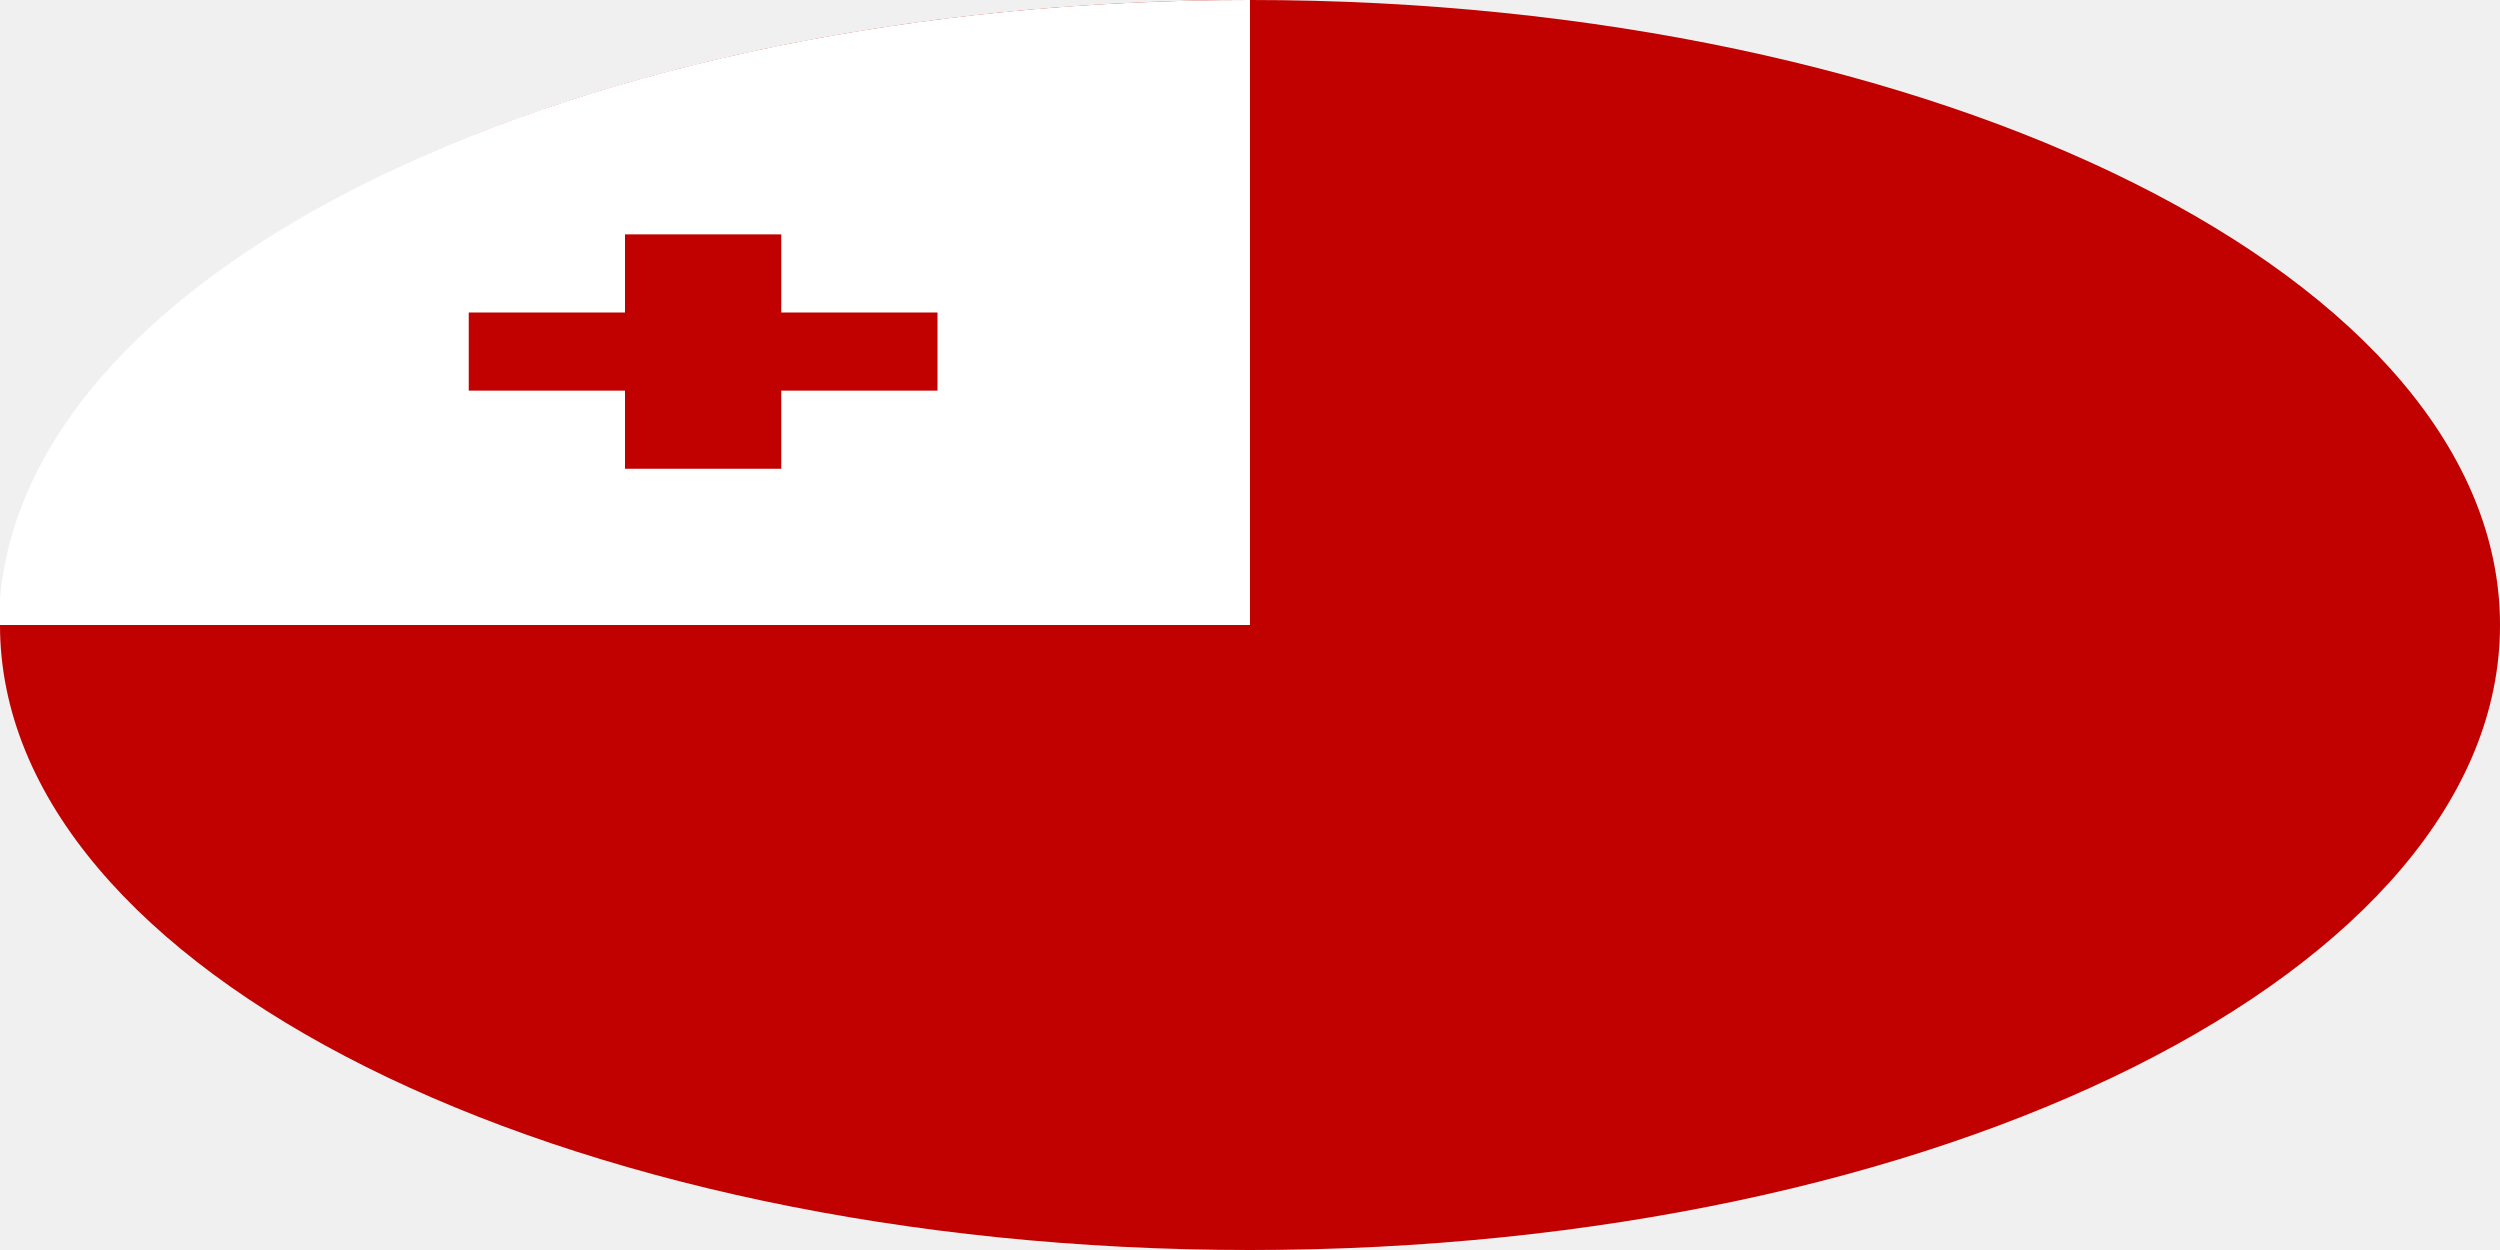
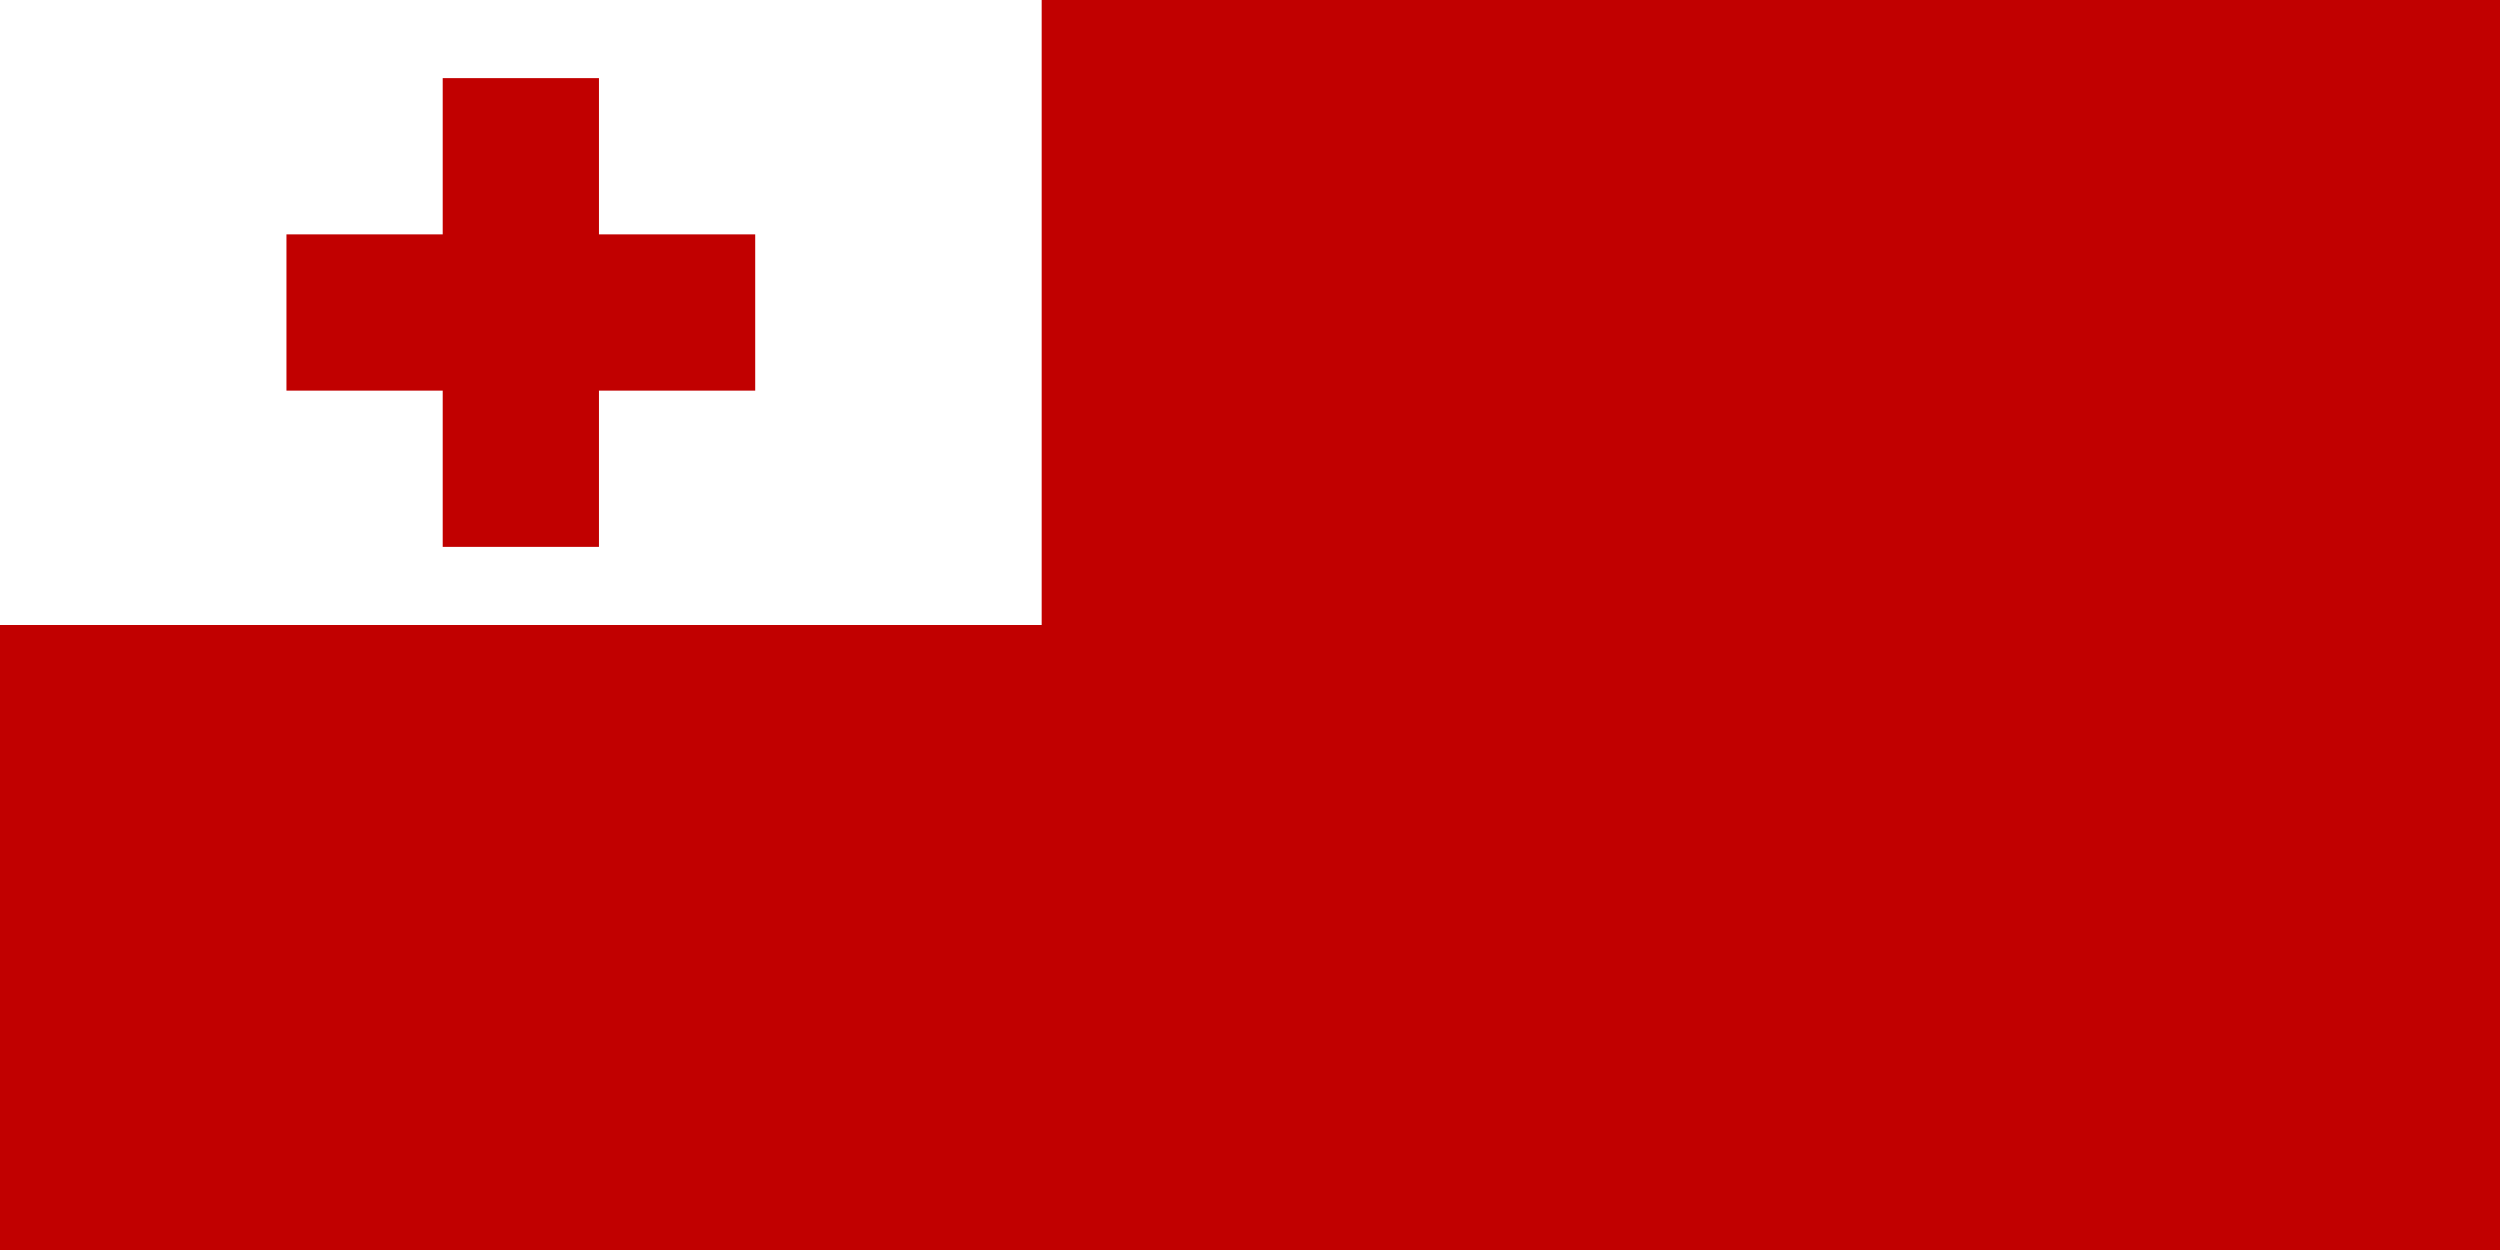
<svg xmlns="http://www.w3.org/2000/svg" width="1200" height="600" viewBox="0 0 1200 600">
-   <defs>
-     <clipPath id="s">
-       <rect width="1200" height="600" />
-     </clipPath>
-   </defs>
-   <g clip-path="url(#s)">
-     <g transform="scale(2.34375, 1.171875)">
-       <circle cx="256" cy="256" r="256" fill="#C10000" />
-       <path fill="#FFFFFF" d="M0 245.6A256 256 0 0 1 256 0v256H0z" />
-       <path fill="#C10000" d="M160 128V96h-32v32H96v32h32v32h32v-32h32v-32z" />
+   <g transform="scale(12.5, 12.5)">
+     <g fill="#C10000">
+       <rect width="96" height="48" />
+       <rect width="40" fill="#fff" height="24" />
+       <rect x="17" y="3" width="6" height="18" />
+       <rect x="11" y="9" width="18" height="6" />
    </g>
  </g>
</svg>
